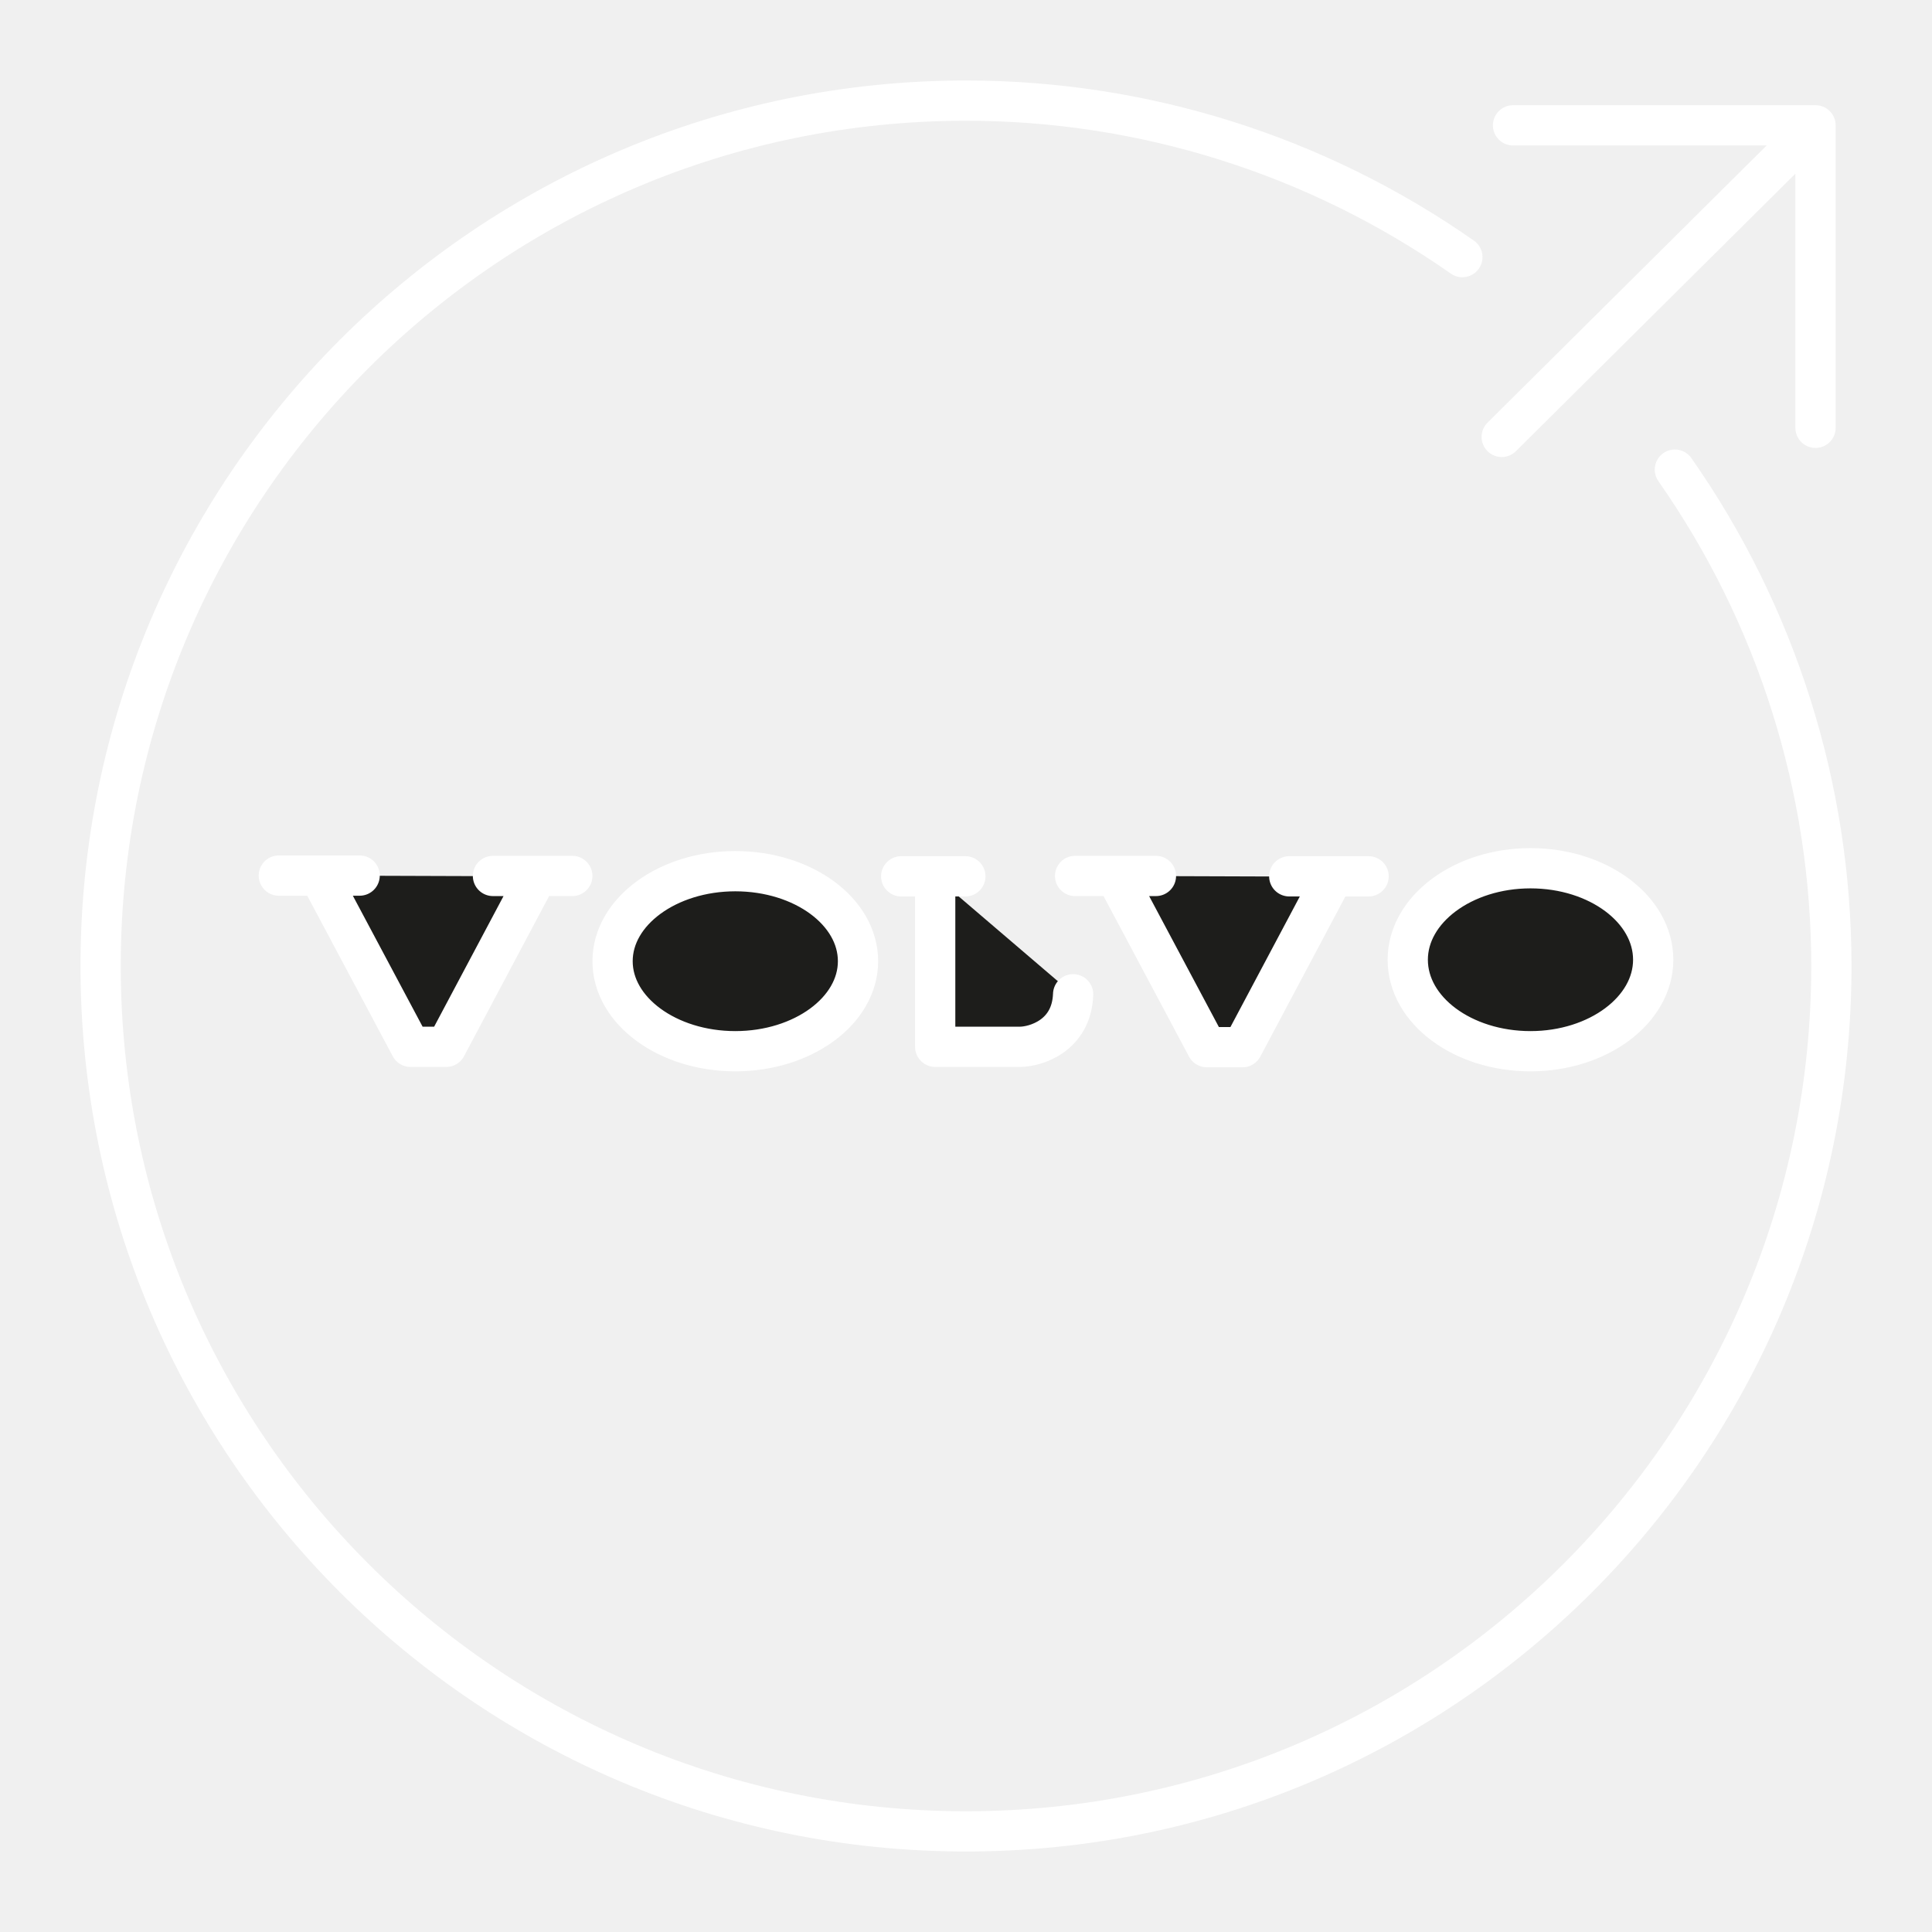
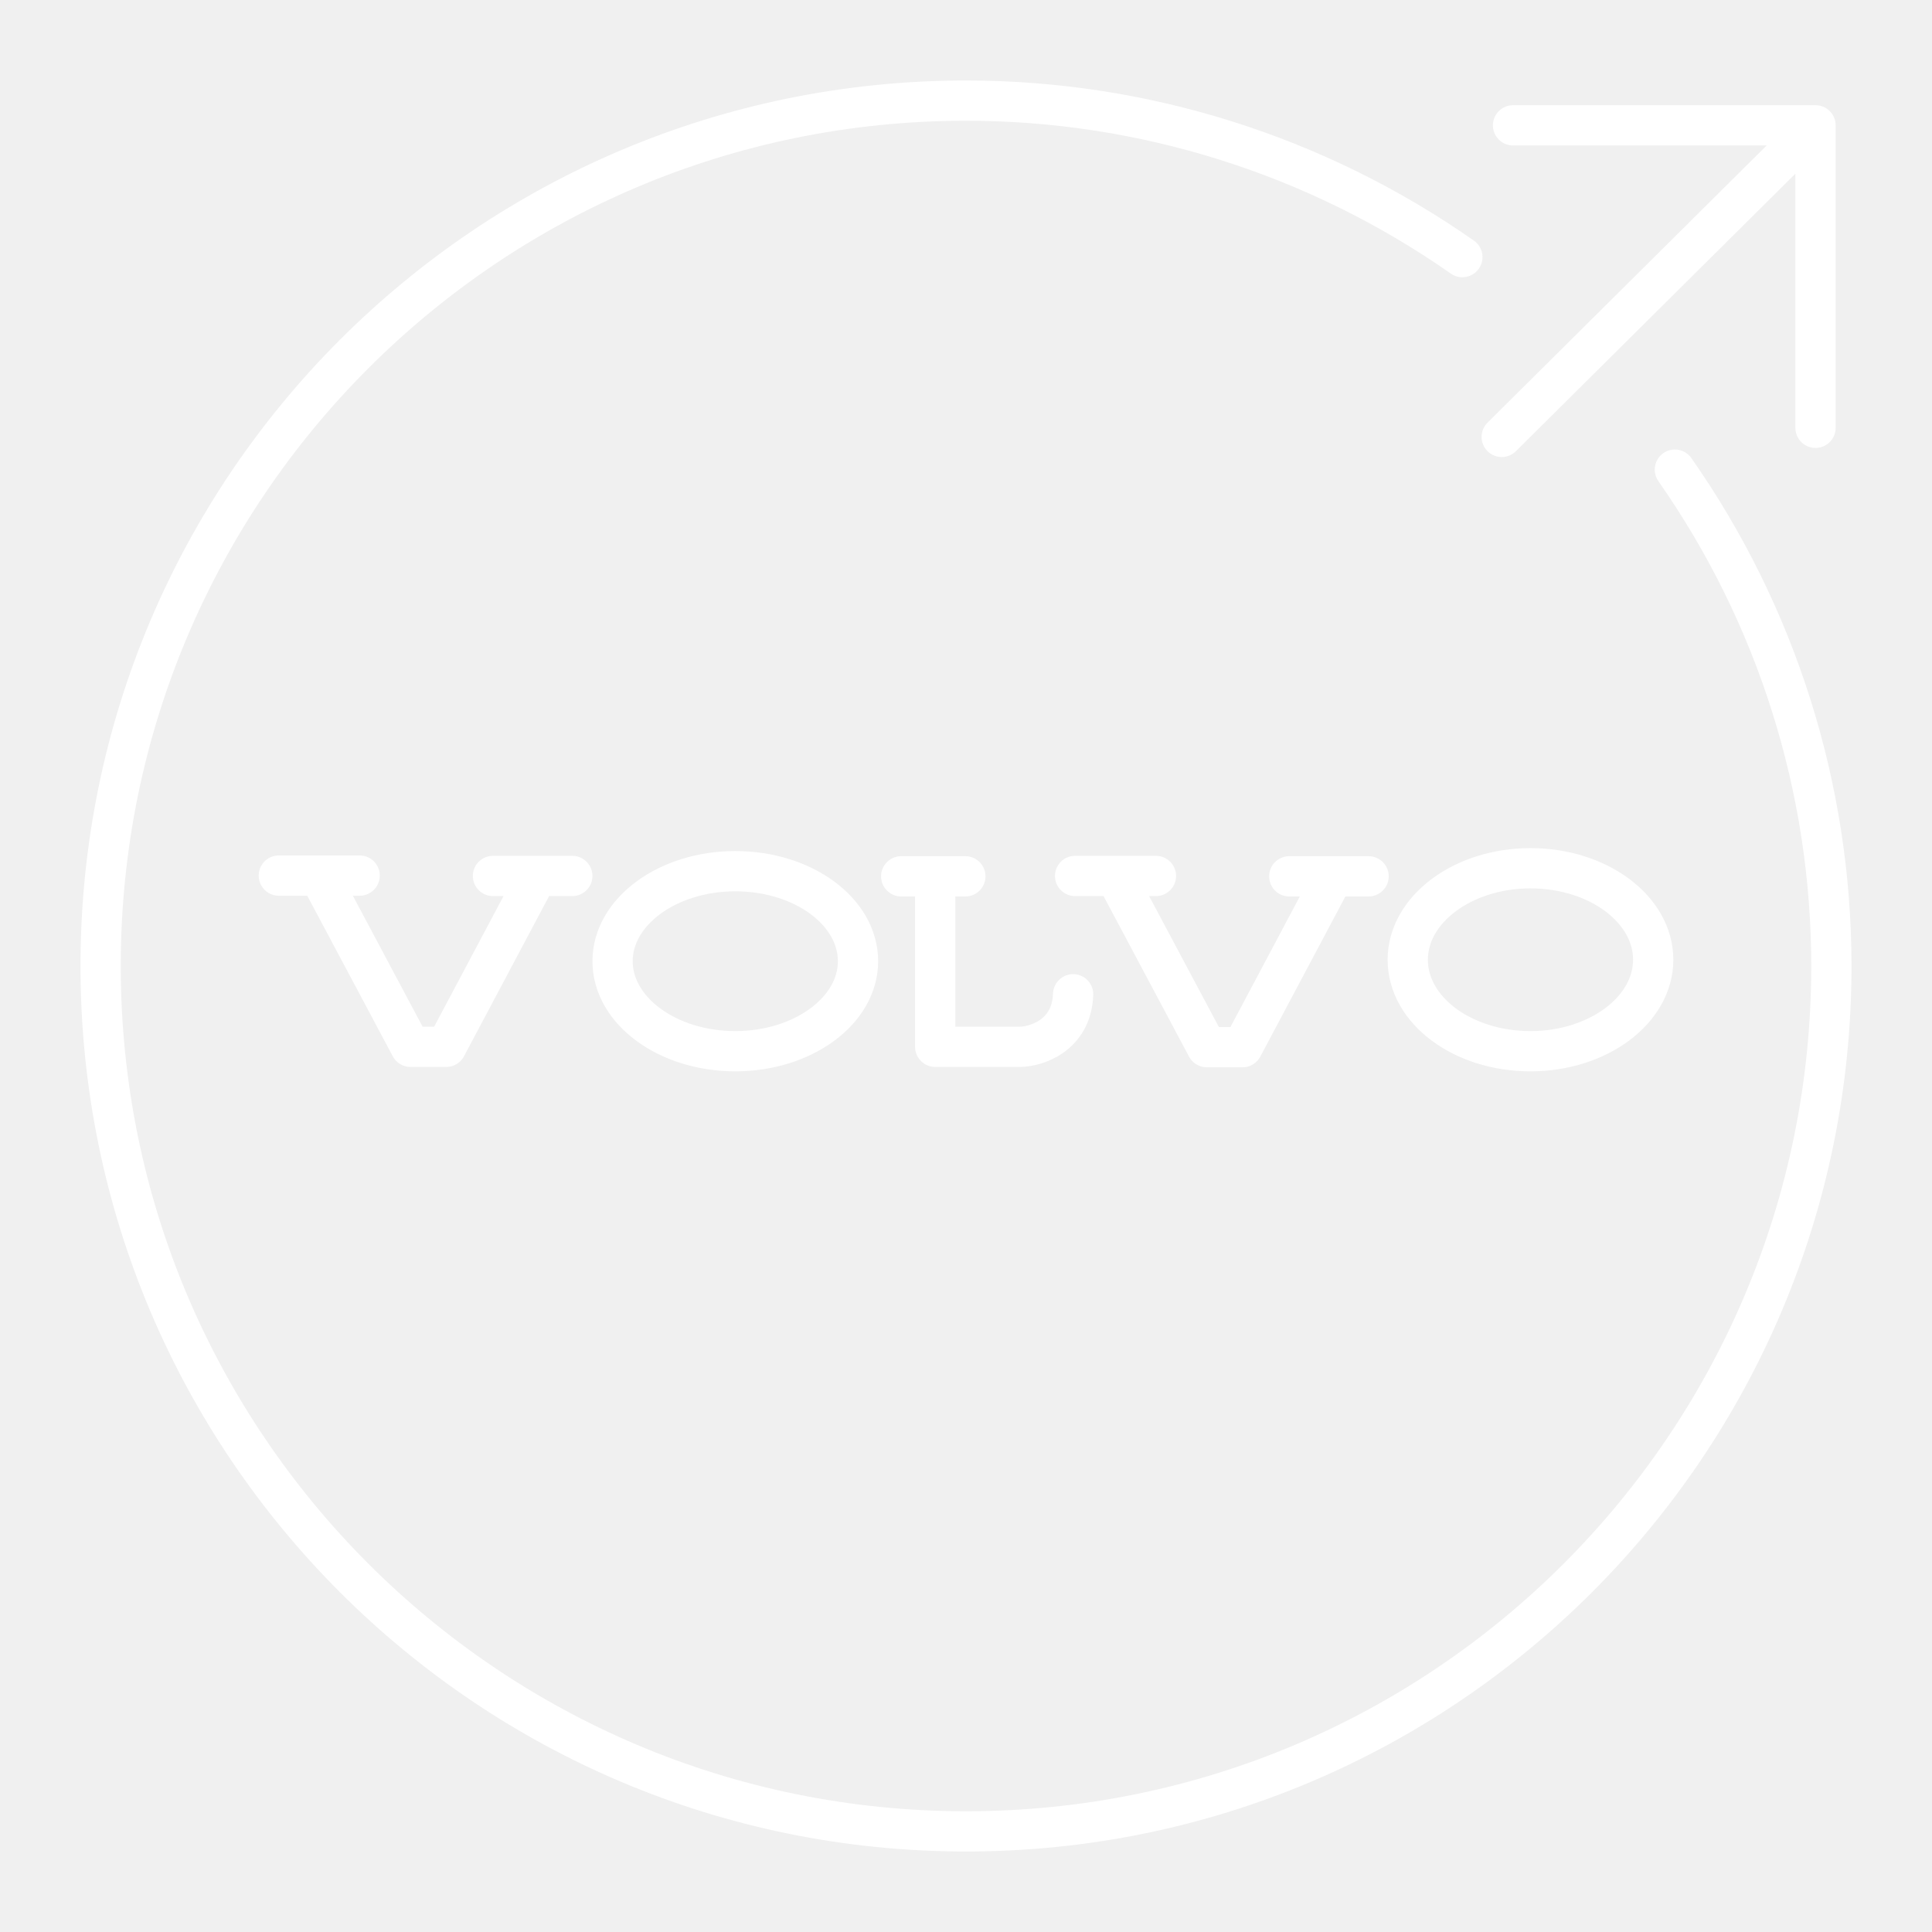
<svg xmlns="http://www.w3.org/2000/svg" version="1.1" viewBox="0 0 48 48" xml:space="preserve">
  <defs>
    <style>.a{fill:none;stroke:#fff;stroke-linecap:round;stroke-linejoin:round;}</style>
    <style>.a{fill:none;stroke:#fff;stroke-linecap:round;stroke-linejoin:round;}</style>
    <style>.a{fill:none;stroke:#fff;stroke-linecap:round;stroke-linejoin:round;}</style>
  </defs>
  <style type="text/css">
- 	.st0{fill-rule:evenodd;clip-rule:evenodd;fill:#1D1D1B;}
- 	.st1{fill:#1D1D1B;}
+ 	.st0{fill-rule:evenodd;clip-rule:evenodd;fill:none;}
+ 	.st1{fill:none;}
</style>
-   <g transform="matrix(.091286 0 0 .091286 -16.166 75.797)" fill="none" stroke="#fff" stroke-linecap="round" stroke-linejoin="round" stroke-width="10.954">
-     <path class="st0" d="m264-592.02 24.822 46.6h9.718l24.654-46.4m9.662-0.1h-21.597m-36.283-0.1h-22.005m227.75 0.1 24.822 46.6h9.718l24.654-46.4m9.662-0.1h-21.597m-36.283-0.1h-22.005m-29.864 0.1h-17.465m46.797 32.1c-0.4 11.4-10.3 14.3-14.5 14.3h-23.043v-46.4m-54.406-1.4c-18.4 0-33.4 11-33.4 24.5s15 24.5 33.4 24.5 33.4-11 33.4-24.5-14.9-24.5-33.4-24.5zm216.42-0.8c-18.4 0-33.4 11.2-33.4 24.9 0 13.8 15 24.9 33.4 24.9s33.4-11.2 33.4-24.9-14.9-24.9-33.4-24.9z" fill="none" stroke="#fff" stroke-linecap="round" stroke-linejoin="round" stroke-width="10.954" />
-   </g>
  <path d="m37.31 10.855 7.796-7.741m1e-6 7.515-1e-6 -7.515h-7.515" fill="none" stroke="#fff" stroke-linecap="round" stroke-linejoin="round" stroke-width="1px" />
  <path class="a" d="m41.612 11.668a21.5 21.5 0 0 1 3.888 12.332 21.5 21.5 0 0 1-21.5 21.5 21.5 21.5 0 0 1-21.5-21.5 21.5 21.5 0 0 1 21.5-21.5 21.5 21.5 0 0 1 12.332 3.888" fill="none" />
+   <path class="st0" transform="matrix(.091286 0 0 .091286 -16.166 75.797)" d="m264-592.02 24.822 46.6h9.718l24.654-46.4m9.662-0.1h-21.597m-36.283-0.1h-22.005m227.75 0.1 24.822 46.6h9.718l24.654-46.4m9.662-0.1h-21.597m-36.283-0.1h-22.005m-29.864 0.1h-17.465m46.797 32.1c-0.4 11.4-10.3 14.3-14.5 14.3h-23.043v-46.4m-54.406-1.4c-18.4 0-33.4 11-33.4 24.5s15 24.5 33.4 24.5 33.4-11 33.4-24.5-14.9-24.5-33.4-24.5zm216.42-0.8c-18.4 0-33.4 11.2-33.4 24.9 0 13.8 15 24.9 33.4 24.9s33.4-11.2 33.4-24.9-14.9-24.9-33.4-24.9z" fill="none" stroke="#fff" stroke-linecap="round" stroke-linejoin="round" stroke-width="10.955" />
</svg>
